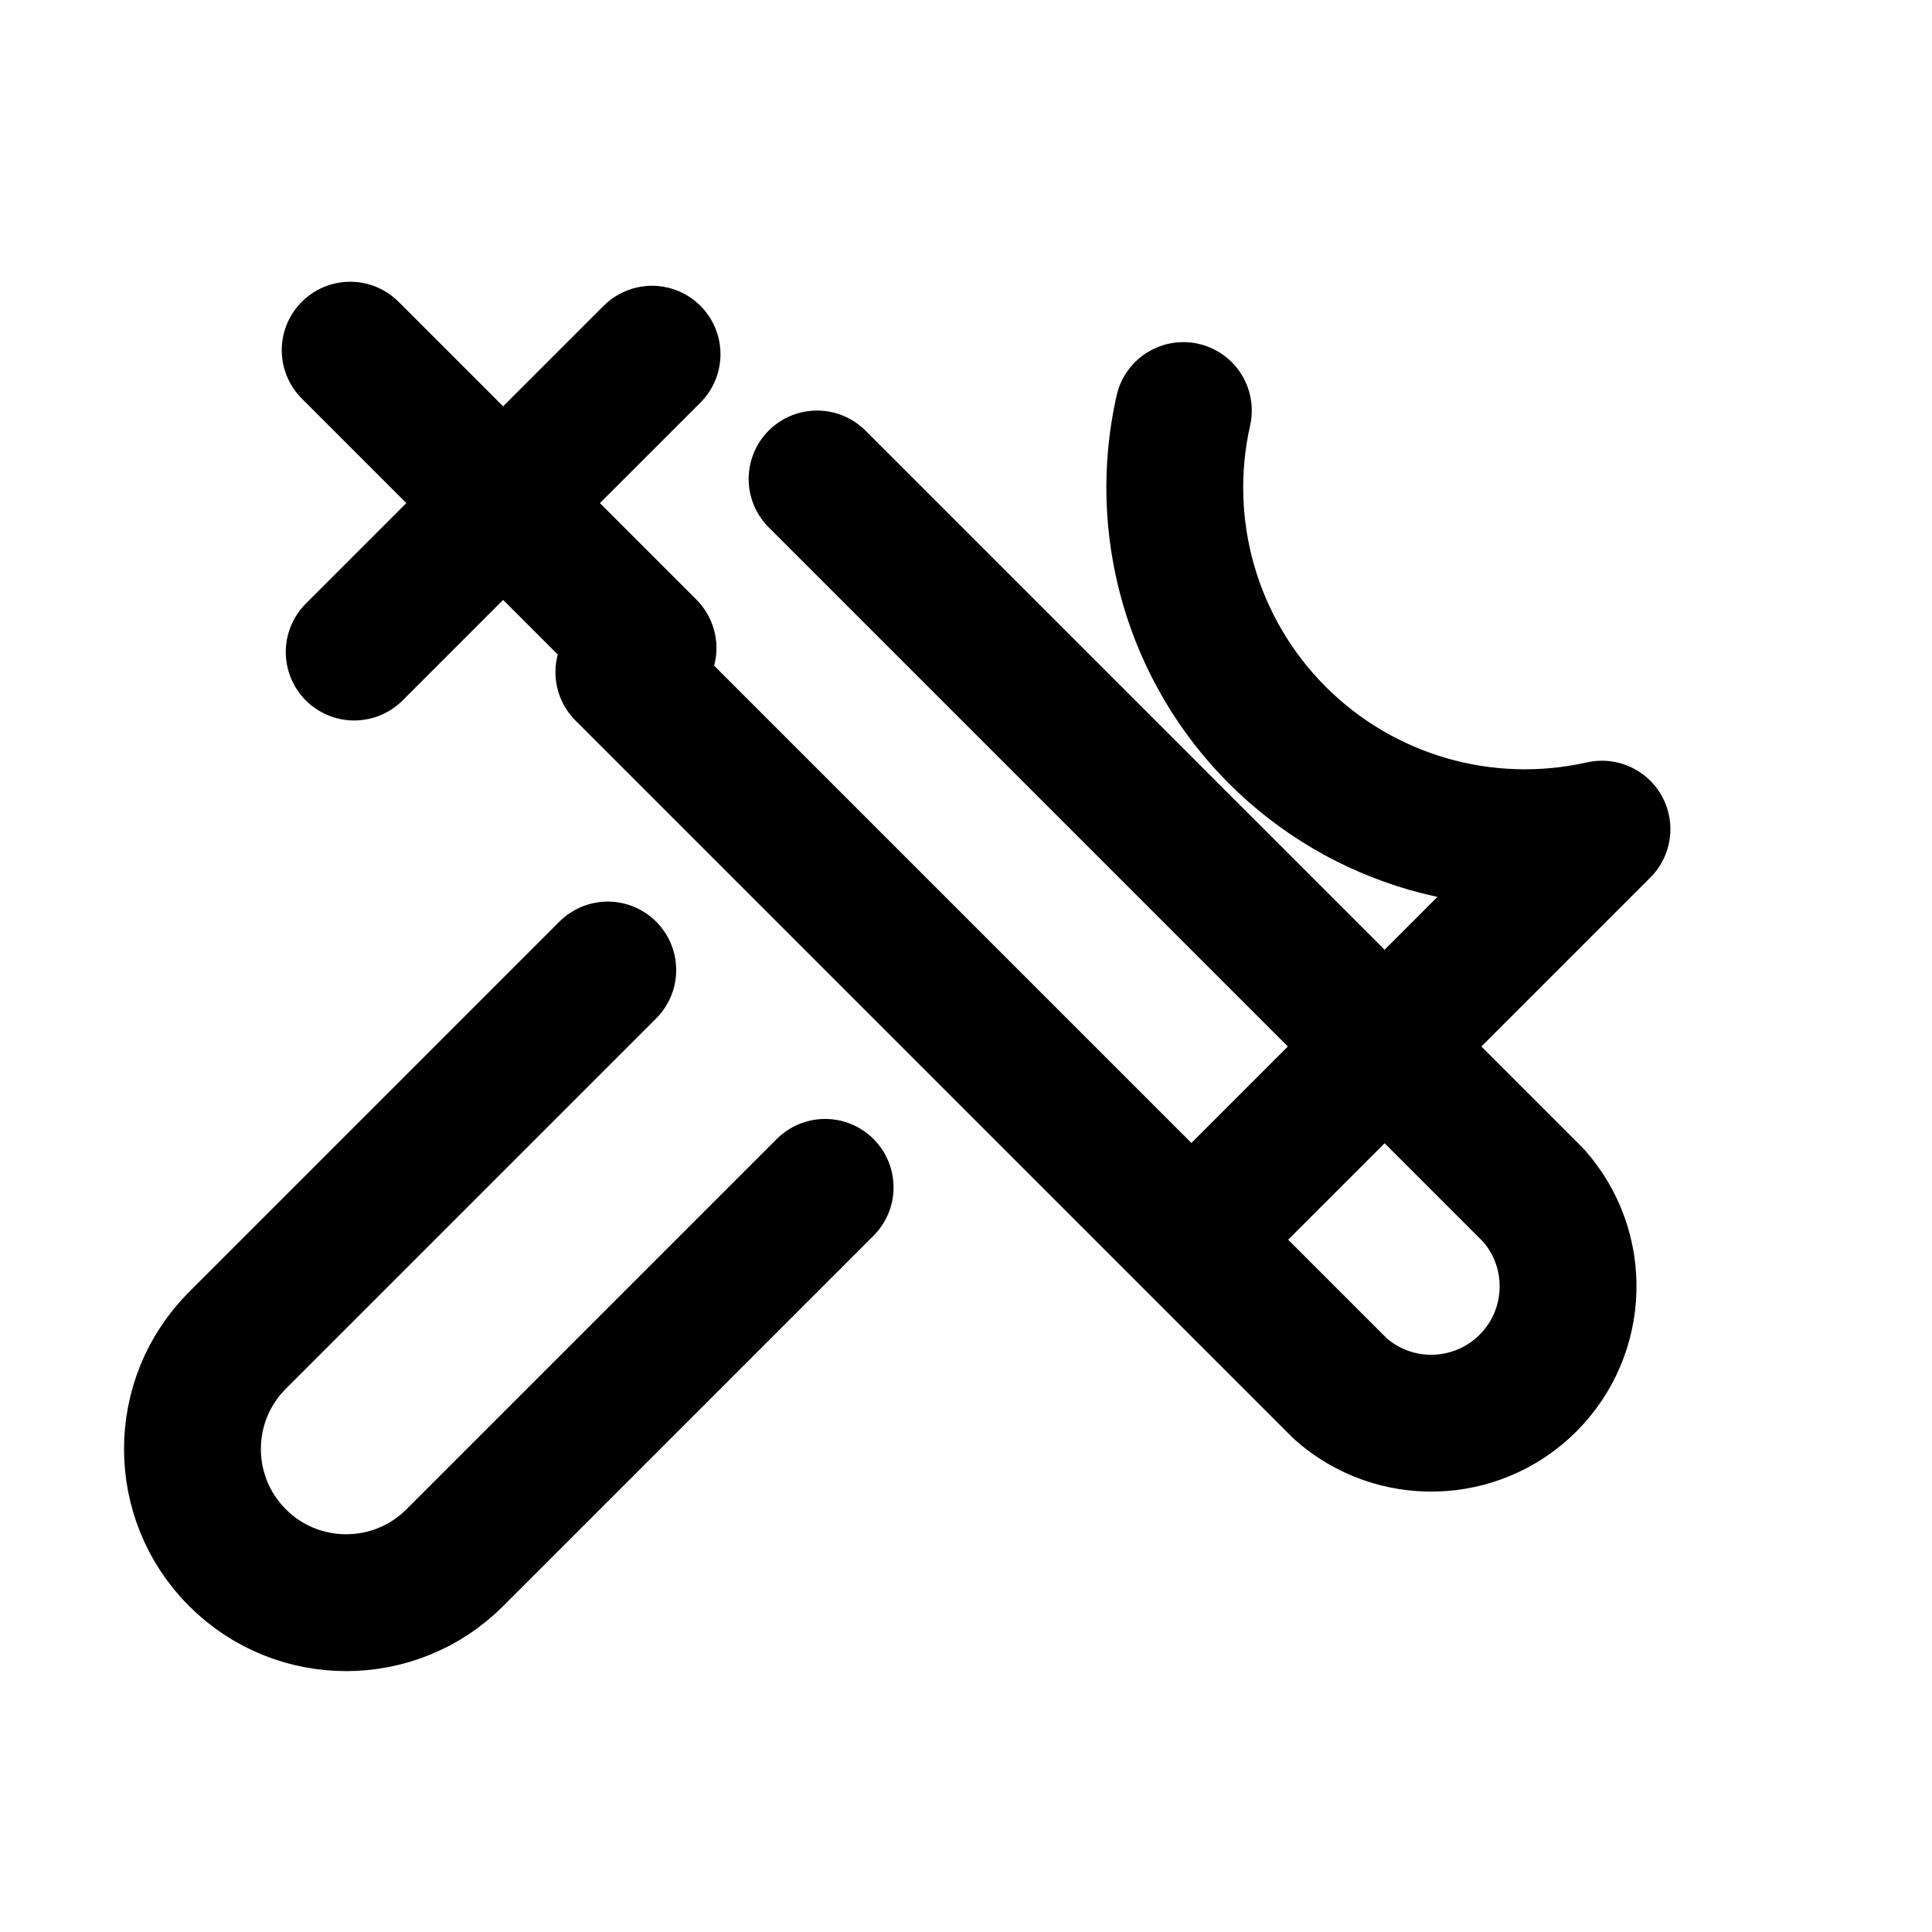
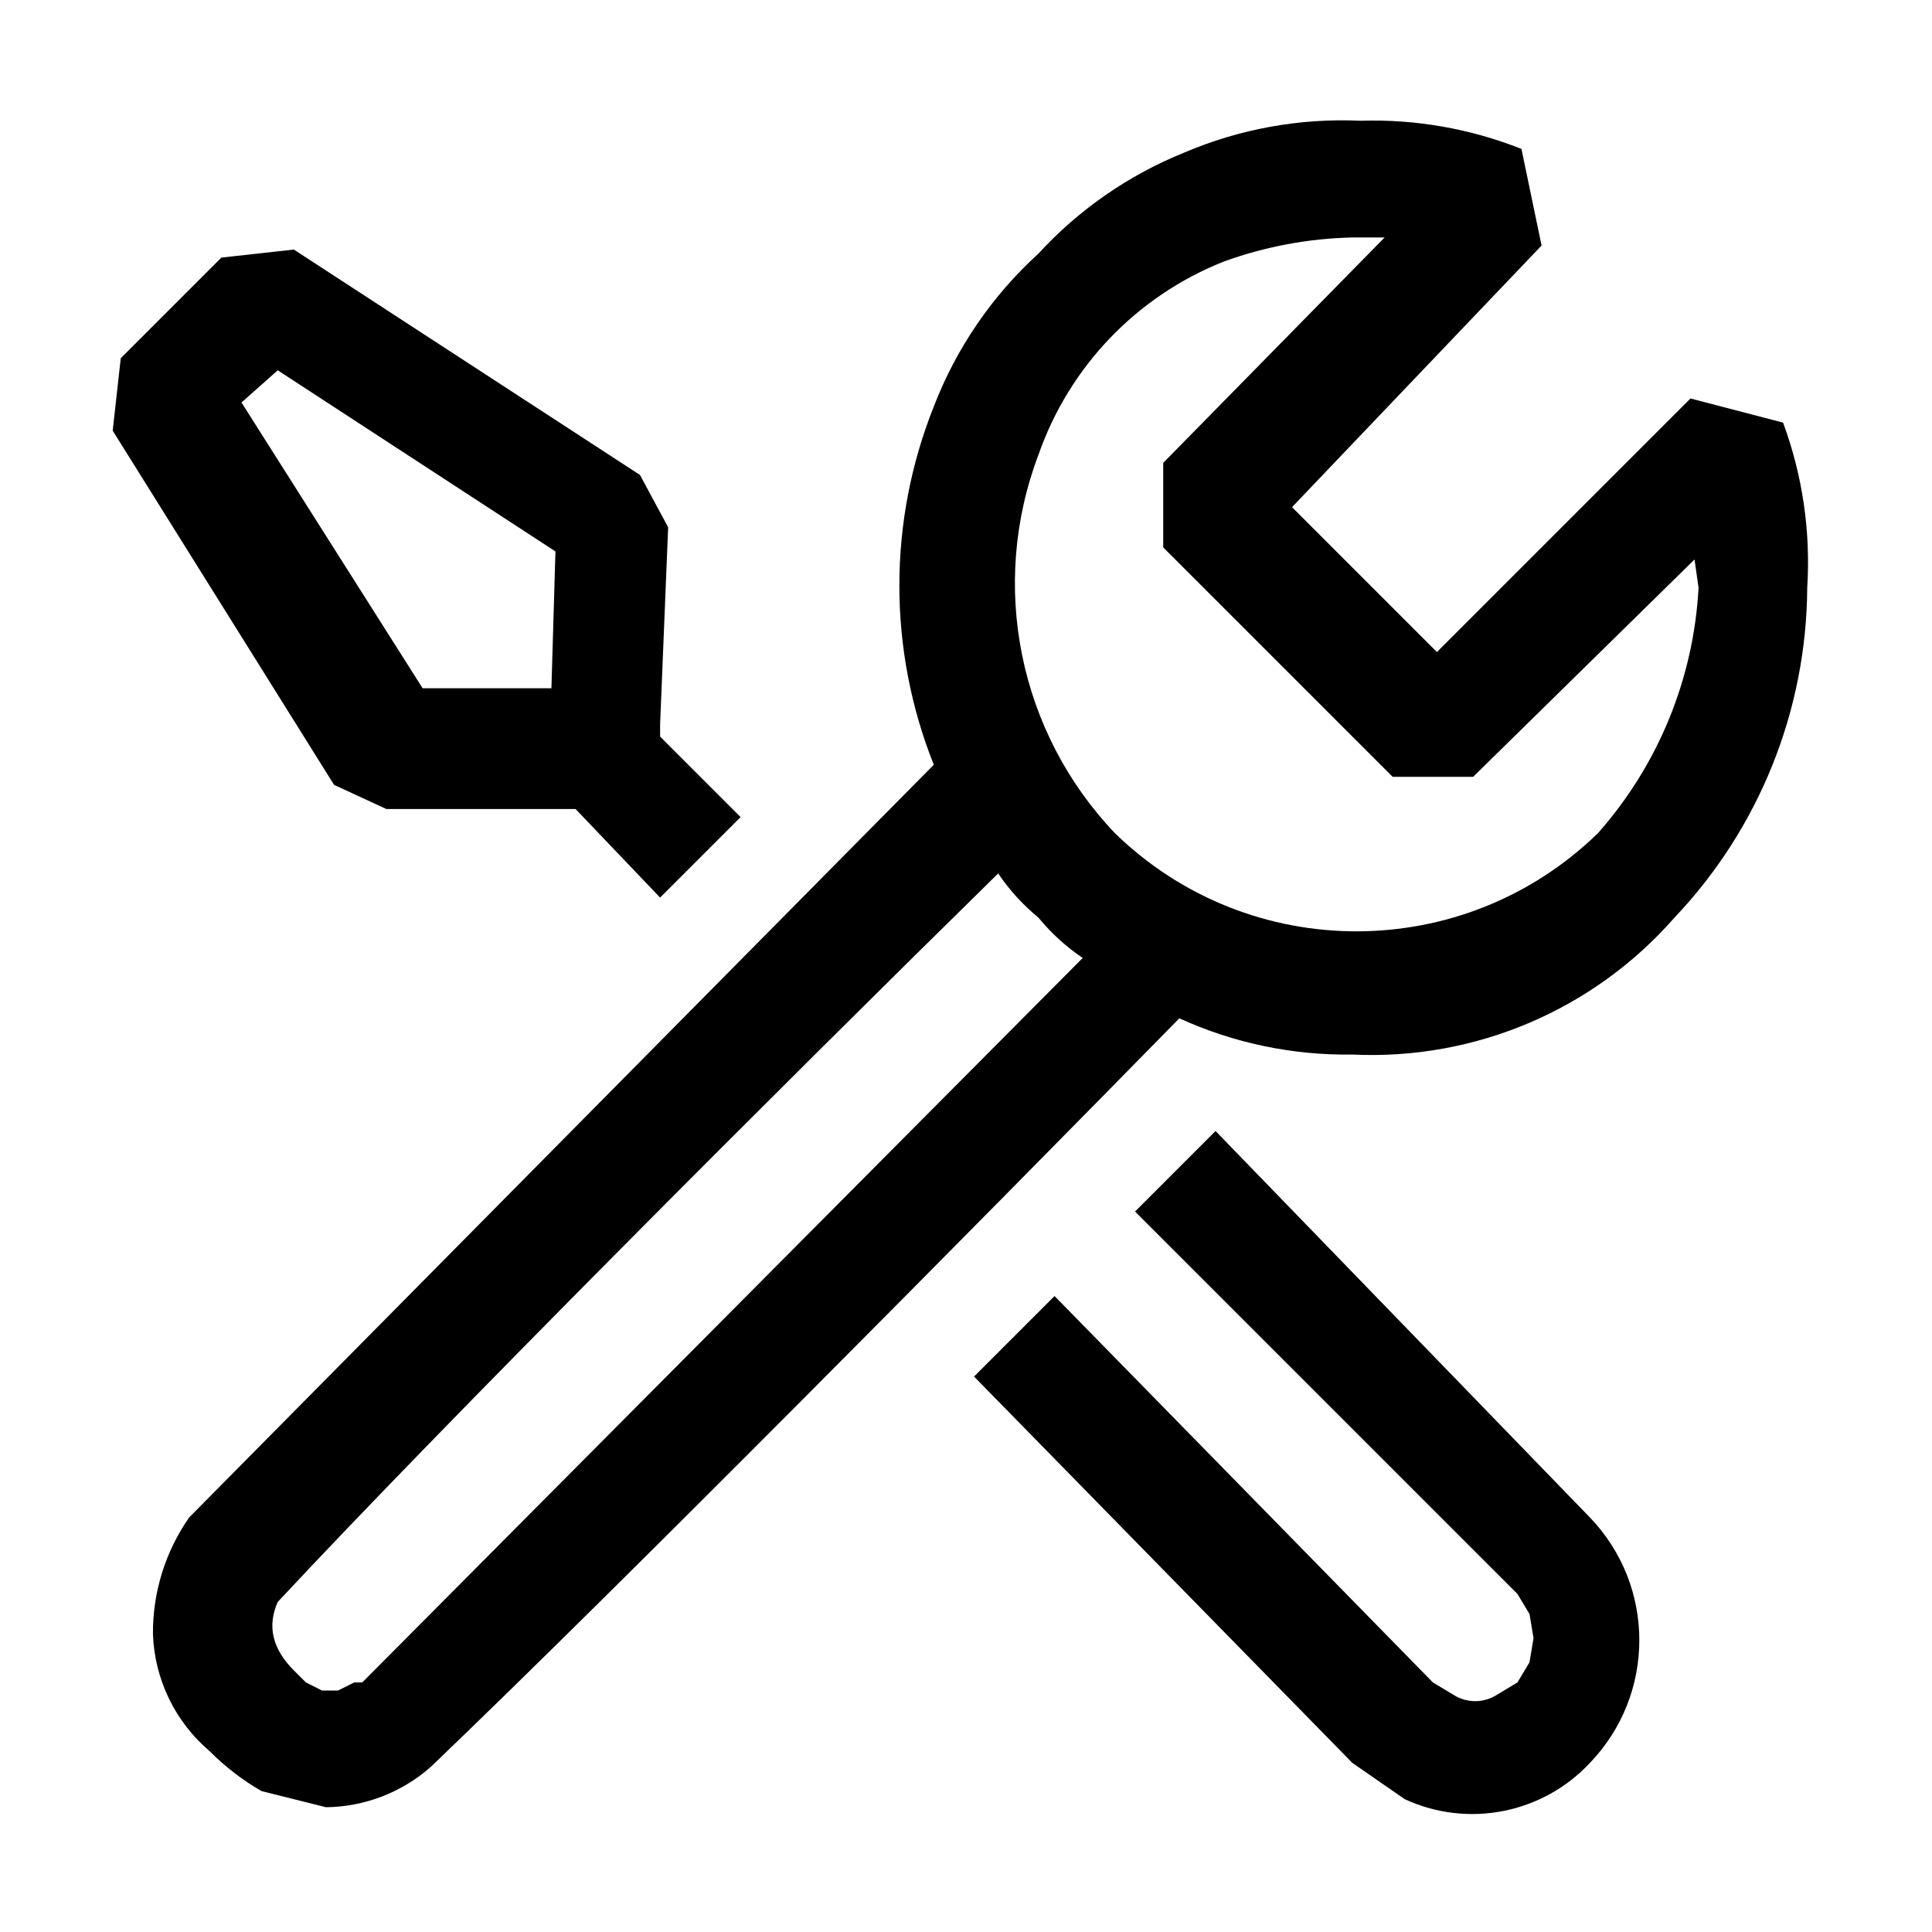
- <svg xmlns="http://www.w3.org/2000/svg" width="24" height="24" viewBox="0 0 24 24" fill="none">
-   <path d="M14.7 5.1a4.35 4.35 0 0 0 5.2 5.2l-4.72 4.72" stroke="currentColor" stroke-width="1.7" stroke-linecap="round" stroke-linejoin="round" />
-   <path d="m10.25 14.75-4.6 4.6a1.9 1.9 0 0 1-2.7-2.7l4.6-4.6" stroke="currentColor" stroke-width="1.7" stroke-linecap="round" stroke-linejoin="round" />
-   <path d="m4.35 4.35 3.7 3.7" stroke="currentColor" stroke-width="1.7" stroke-linecap="round" />
-   <path d="m8.1 4.4-3.7 3.7" stroke="currentColor" stroke-width="1.7" stroke-linecap="round" />
-   <path d="m7.75 8.35 8.9 8.9a1.7 1.7 0 0 0 2.4-2.4l-8.9-8.9" stroke="currentColor" stroke-width="1.7" stroke-linecap="round" stroke-linejoin="round" />
+ <svg xmlns="http://www.w3.org/2000/svg" width="24" height="24" viewBox="0 0 24 24">
+   <g transform="scale(50)">
+     <path fill-rule="evenodd" clip-rule="evenodd" d="M.443.105.42.099.357.162.321.126.383.061.378.037A.1.1 0 0 0 .338.03a.1.1 0 0 0-.044.008.1.1 0 0 0-.036.025.1.1 0 0 0-.026.038.12.12 0 0 0 0 .089L.047.377a.05.05 0 0 0-.009.029.04.04 0 0 0 .014.029q.006.006.013.01l.016.004a.04.04 0 0 0 .026-.01C.153.395.242.305.293.253a.1.1 0 0 0 .043.009.1.1 0 0 0 .08-.034.12.12 0 0 0 .033-.082.1.1 0 0 0-.006-.041M.088.418.084.42H.08L.076.418.073.415Q.065.407.069.398C.11.354.195.269.248.217q.004.006.01.011.005.006.011.01L.09.418zM.422.146a.1.1 0 0 1-.025.061.086.086 0 0 1-.12 0A.09.09 0 0 1 .258.113.08.08 0 0 1 .304.065.1.1 0 0 1 .336.059h.008L.289.115v.021l.057.057h.02L.421.139zM.097.201h.046l.021.022.02-.02-.02-.02V.18L.166.131.159.118.073.062.055.064.03.089.028.107l.055.088.013.006zM.069.092l.069.045-.001.034H.105L.06.1zm.213.209.02-.02.093.096a.044.044 0 0 1 0 .061.04.04 0 0 1-.046.009L.336.438.242.342l.02-.02.094.096.005.003a.01.01 0 0 0 .011 0L.377.418.38.413.381.407.38.401.377.396z" fill="currentColor" />
+   </g>
</svg>
